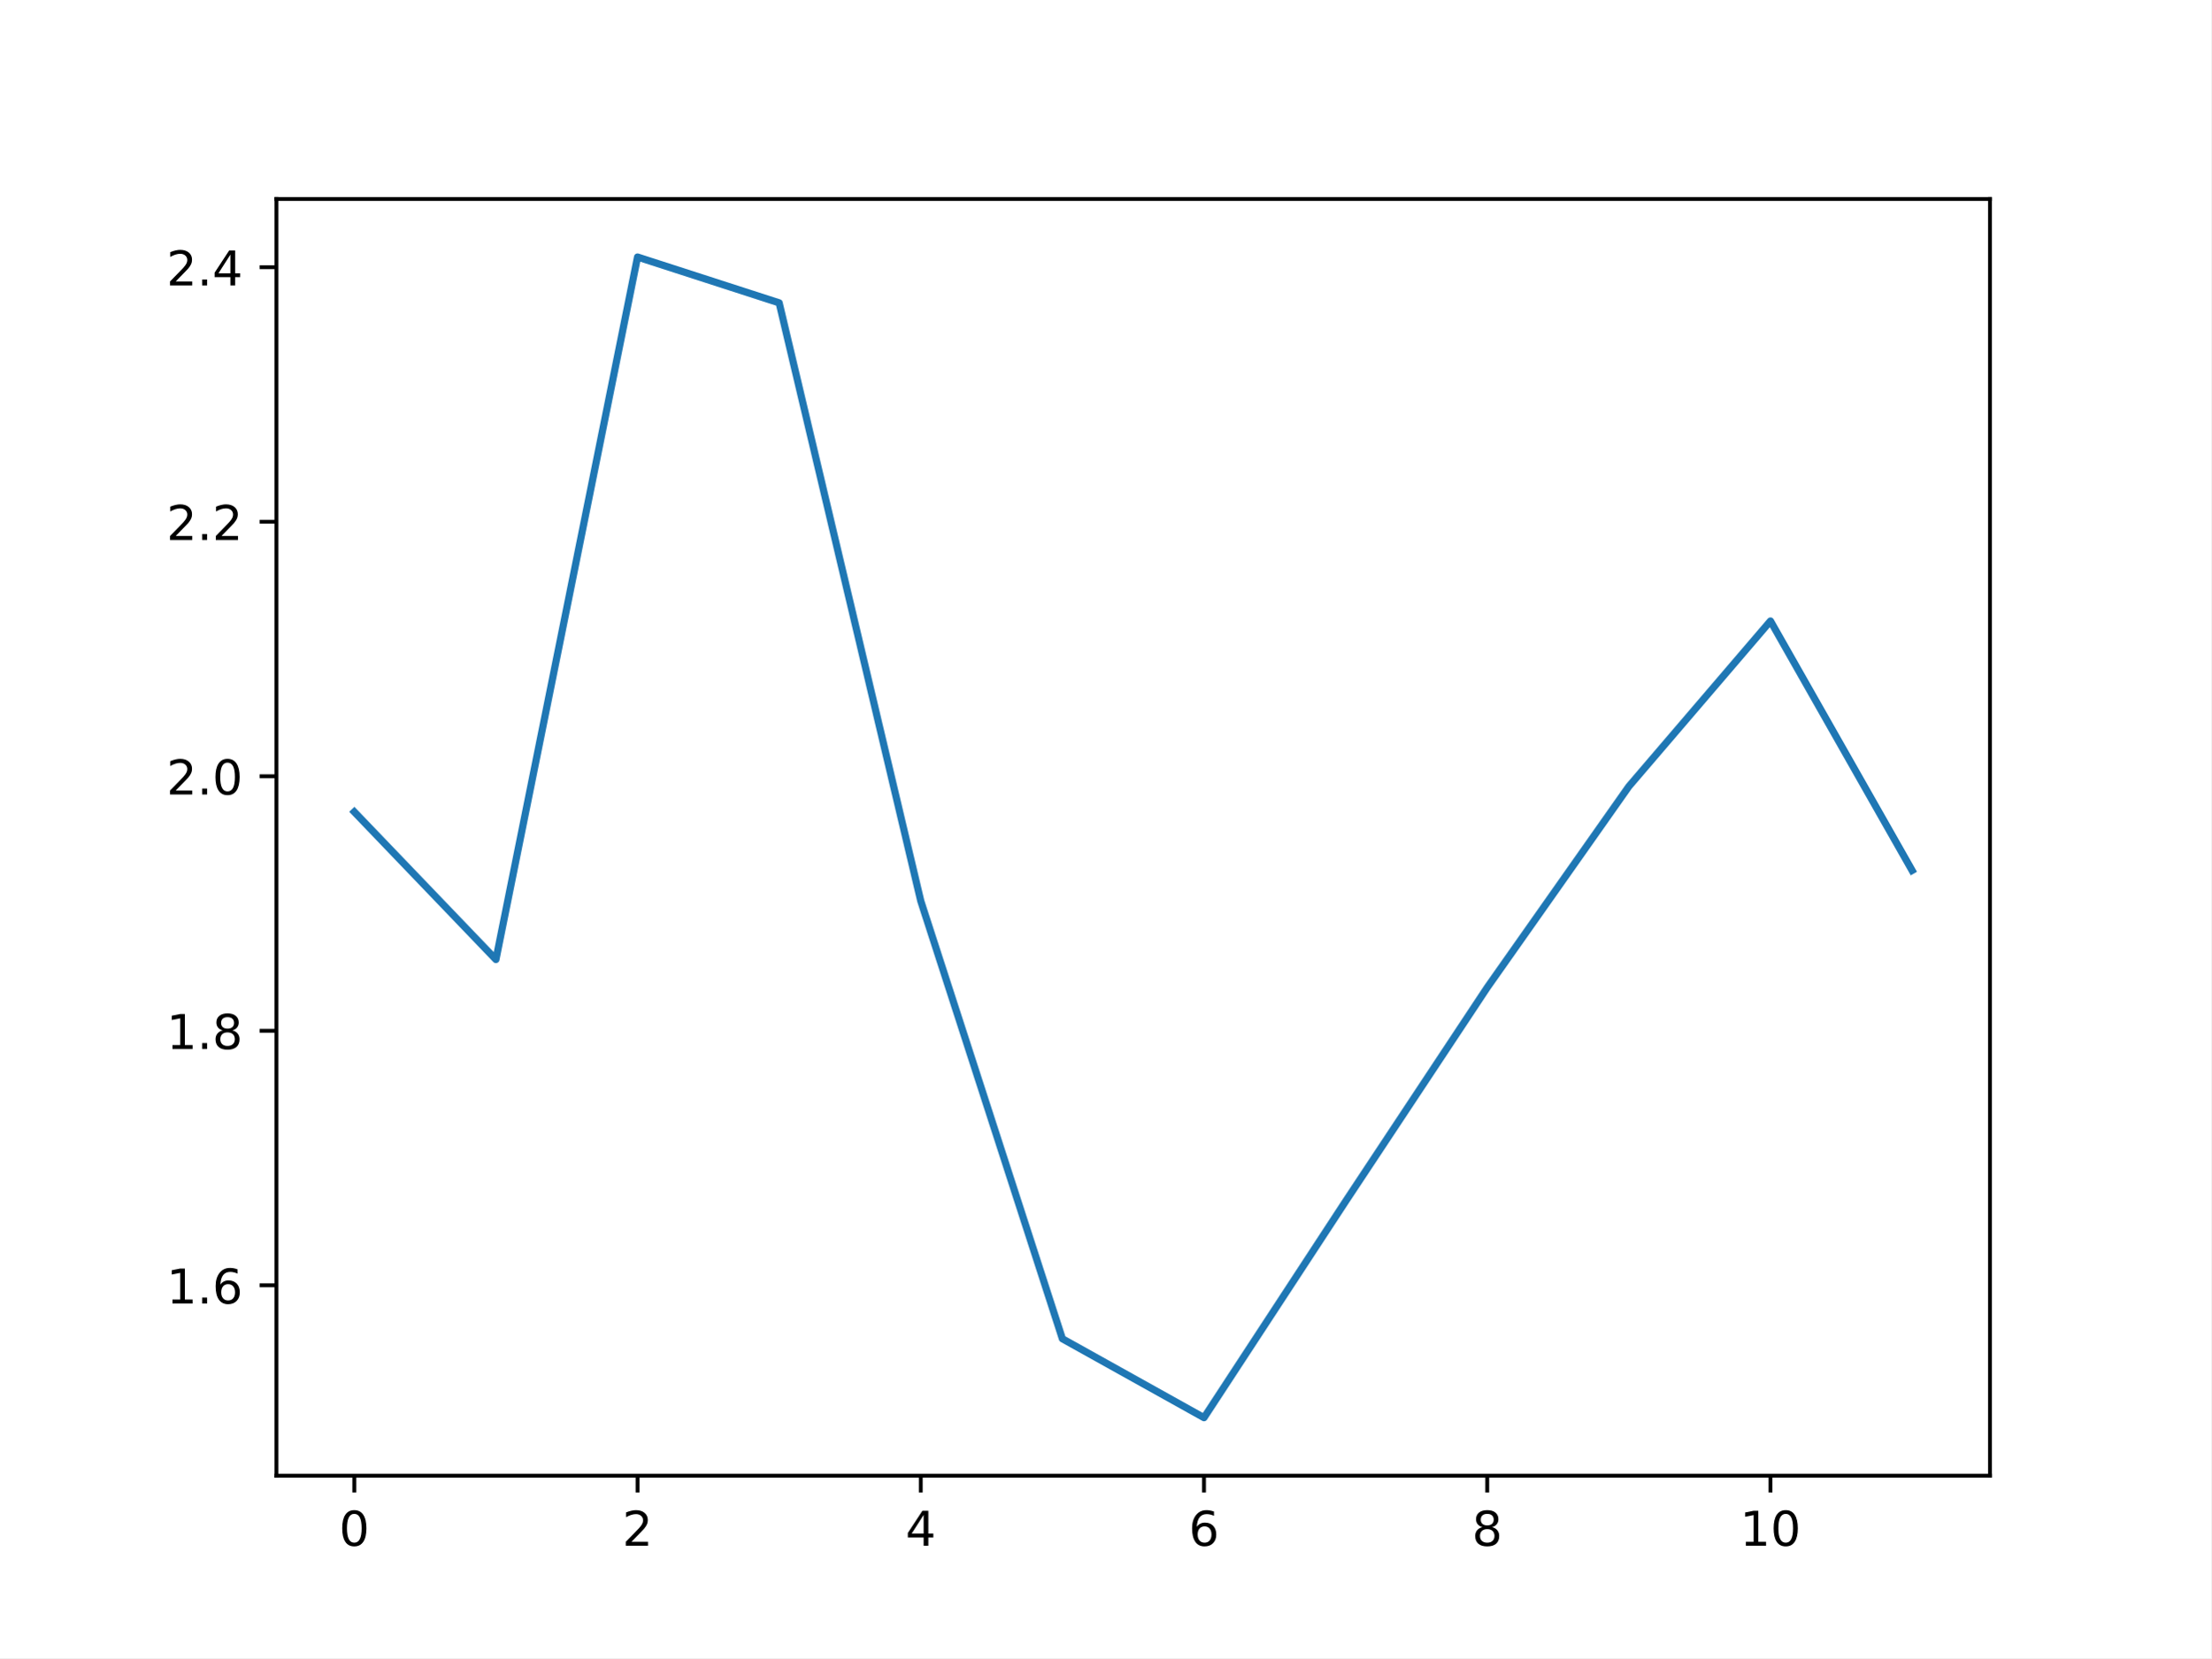
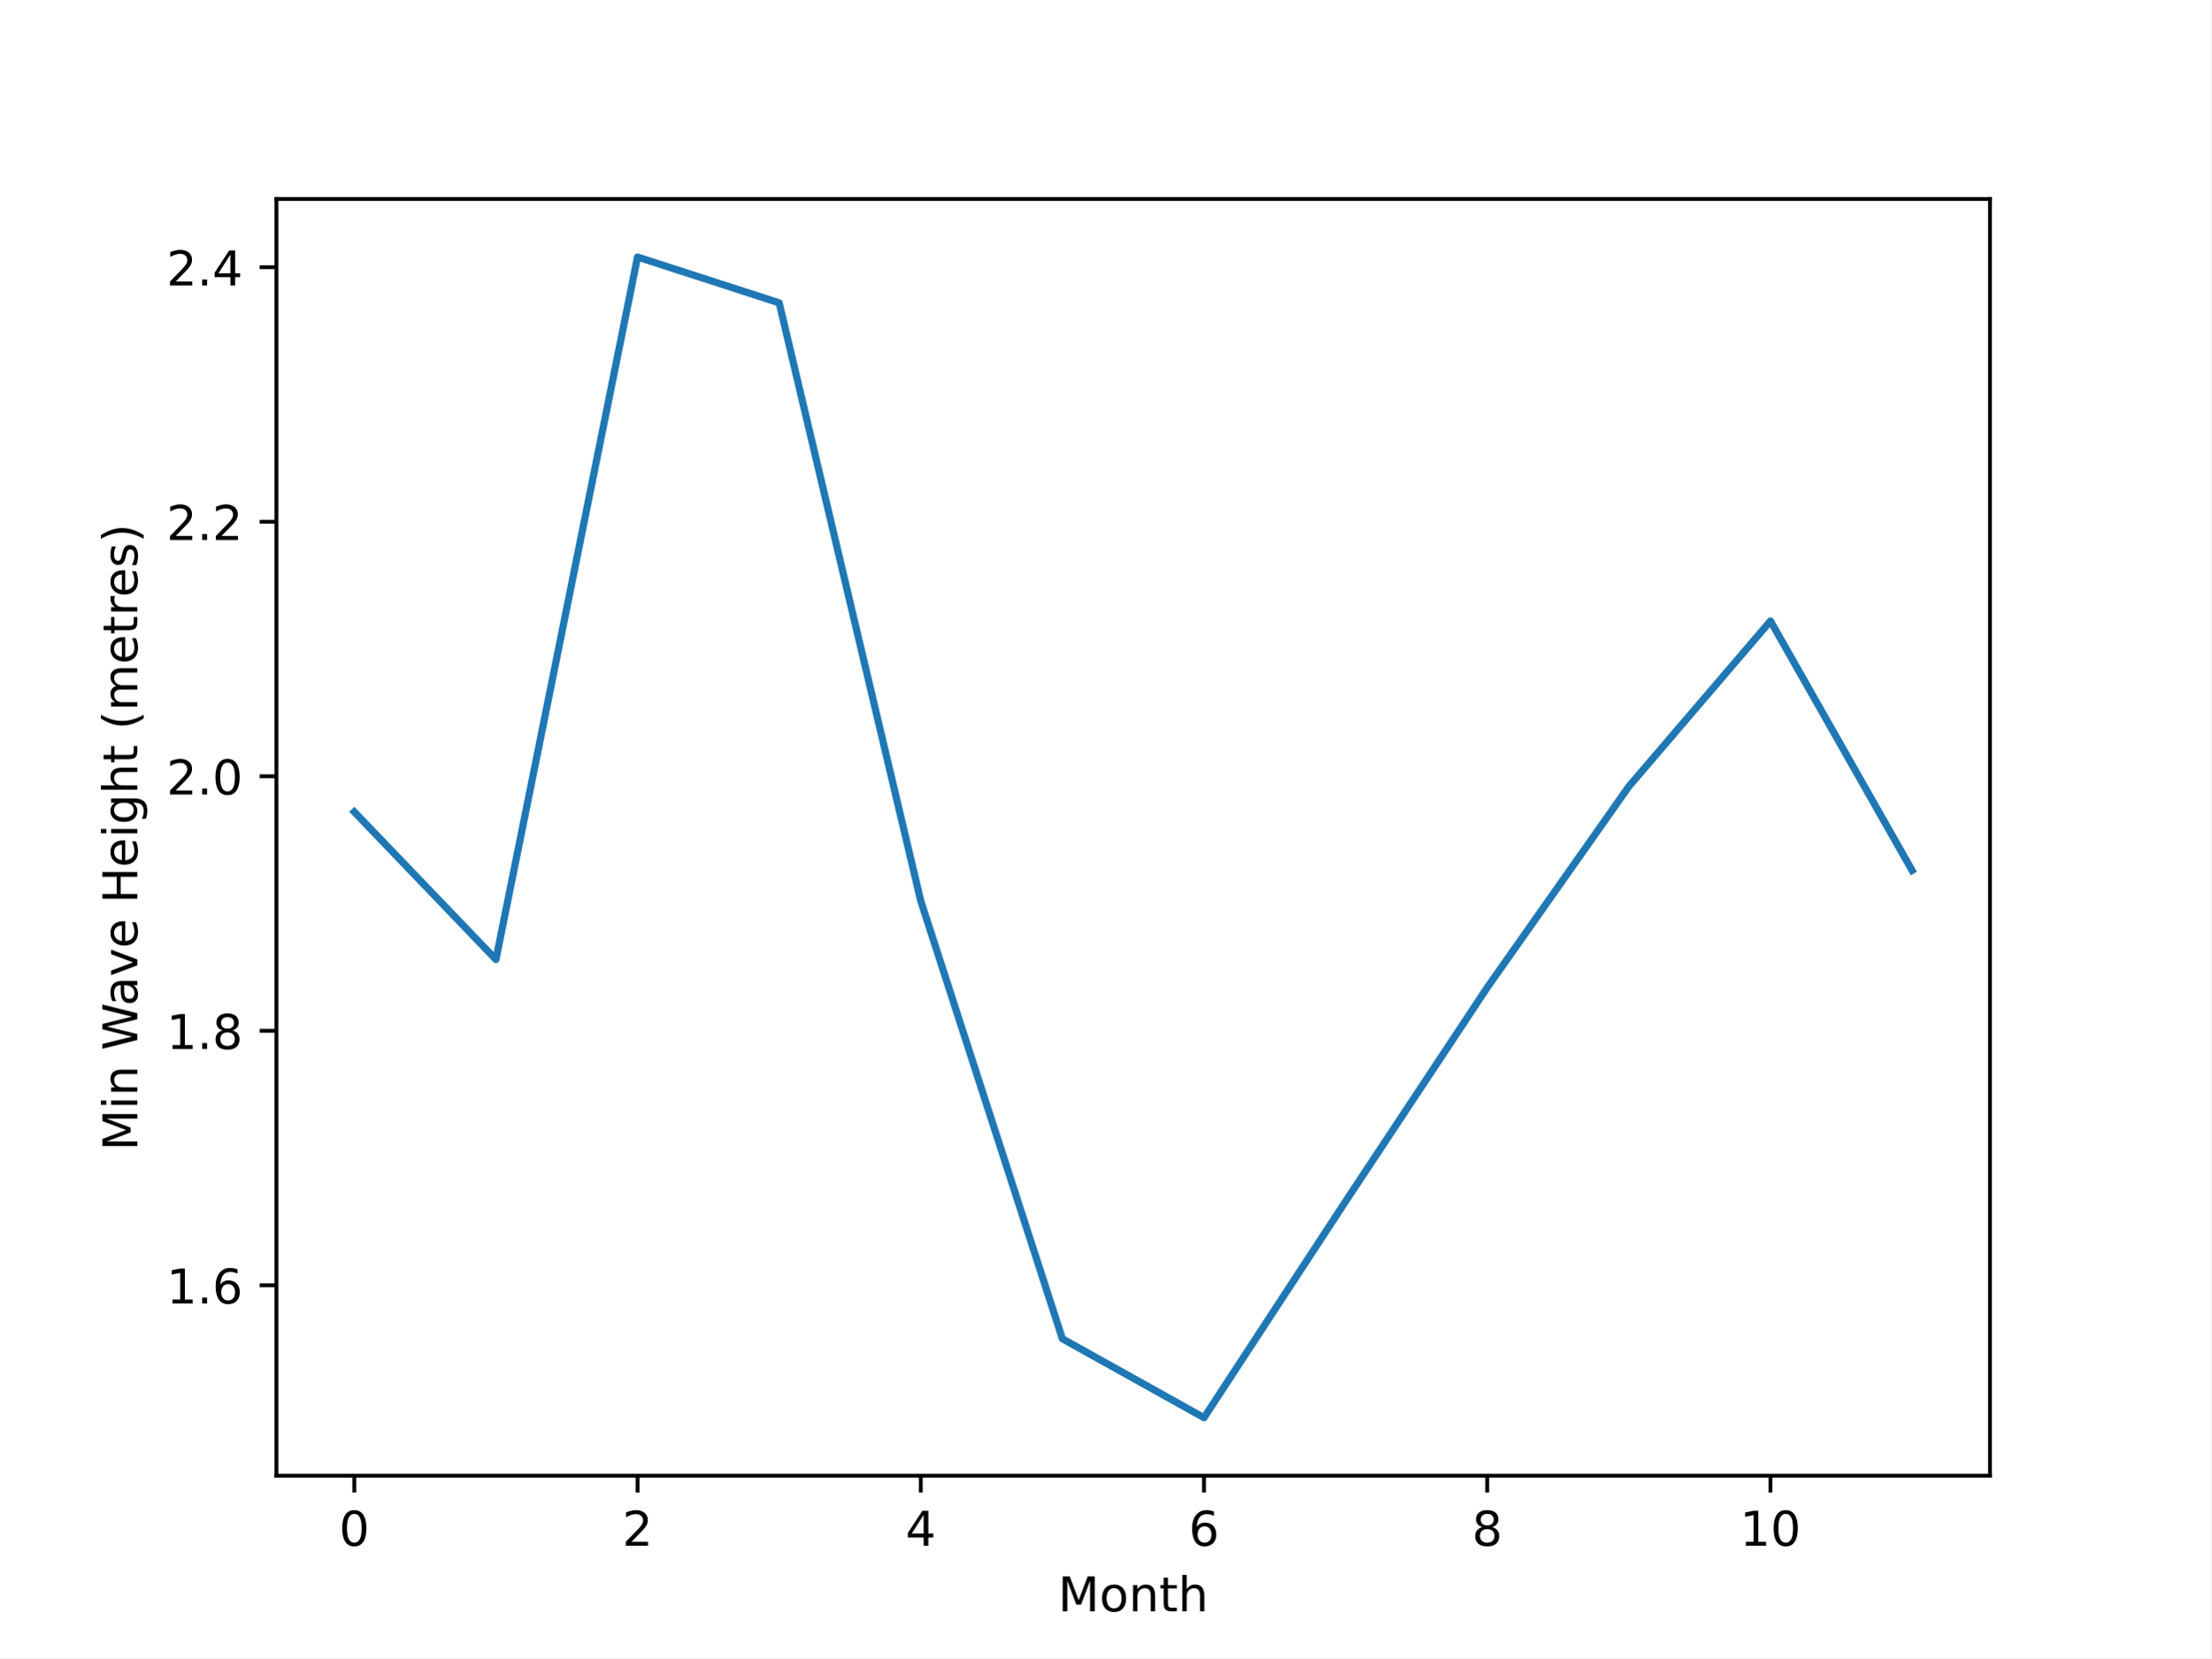
<svg xmlns="http://www.w3.org/2000/svg" xmlns:xlink="http://www.w3.org/1999/xlink" width="460.8pt" height="345.6pt" viewBox="0 0 460.8 345.6" version="1.1">
  <defs>
    <style type="text/css">*{stroke-linejoin: round; stroke-linecap: butt}</style>
  </defs>
  <g id="figure_1">
    <g id="patch_1">
      <path d="M 0 345.6  L 460.8 345.6  L 460.8 0  L 0 0  z " style="fill: #ffffff" />
    </g>
    <g id="axes_1">
      <g id="patch_2">
        <path d="M 57.6 307.584  L 414.72 307.584  L 414.72 41.472  L 57.6 41.472  z " style="fill: #ffffff" />
      </g>
      <g id="matplotlib.axis_1">
        <g id="xtick_1">
          <g id="line2d_1">
            <defs>
-               <path id="m0caecfd448" d="M 0 0  L 0 3.5  " style="stroke: #000000; stroke-width: 0.8" />
-             </defs>
-             <g>
-               <use xlink:href="#m0caecfd448" x="73.833" y="307.584" style="stroke: #000000; stroke-width: 0.8" />
+               <path id="md86ea82871" d="M 0 0  L 0 3.5  " style="stroke: #000000; stroke-width: 0.8" />
+             </defs>
+             <g>
+               <use xlink:href="#md86ea82871" x="73.833" y="307.584" style="stroke: #000000; stroke-width: 0.8" />
            </g>
          </g>
          <g id="text_1">
            <g transform="translate(70.65148 322.1824) scale(0.1 -0.1)">
              <defs>
                <path id="DejaVuSans-30" d="M 2034 4250  Q 1547 4250 1301 3770  Q 1056 3291 1056 2328  Q 1056 1369 1301 889  Q 1547 409 2034 409  Q 2525 409 2770 889  Q 3016 1369 3016 2328  Q 3016 3291 2770 3770  Q 2525 4250 2034 4250  z M 2034 4750  Q 2819 4750 3233 4129  Q 3647 3509 3647 2328  Q 3647 1150 3233 529  Q 2819 -91 2034 -91  Q 1250 -91 836 529  Q 422 1150 422 2328  Q 422 3509 836 4129  Q 1250 4750 2034 4750  z " transform="scale(0.015625)" />
              </defs>
              <use xlink:href="#DejaVuSans-30" />
            </g>
          </g>
        </g>
        <g id="xtick_2">
          <g id="line2d_2">
            <g>
-               <use xlink:href="#m0caecfd448" x="132.861" y="307.584" style="stroke: #000000; stroke-width: 0.8" />
+               <use xlink:href="#md86ea82871" x="132.861" y="307.584" style="stroke: #000000; stroke-width: 0.8" />
            </g>
          </g>
          <g id="text_2">
            <g transform="translate(129.6796 322.1824) scale(0.1 -0.1)">
              <defs>
                <path id="DejaVuSans-32" d="M 1228 531  L 3431 531  L 3431 0  L 469 0  L 469 531  Q 828 903 1448 1529  Q 2069 2156 2228 2338  Q 2531 2678 2651 2914  Q 2772 3150 2772 3378  Q 2772 3750 2511 3984  Q 2250 4219 1831 4219  Q 1534 4219 1204 4116  Q 875 4013 500 3803  L 500 4441  Q 881 4594 1212 4672  Q 1544 4750 1819 4750  Q 2544 4750 2975 4387  Q 3406 4025 3406 3419  Q 3406 3131 3298 2873  Q 3191 2616 2906 2266  Q 2828 2175 2409 1742  Q 1991 1309 1228 531  z " transform="scale(0.015625)" />
              </defs>
              <use xlink:href="#DejaVuSans-32" />
            </g>
          </g>
        </g>
        <g id="xtick_3">
          <g id="line2d_3">
            <g>
-               <use xlink:href="#m0caecfd448" x="191.889" y="307.584" style="stroke: #000000; stroke-width: 0.8" />
+               <use xlink:href="#md86ea82871" x="191.889" y="307.584" style="stroke: #000000; stroke-width: 0.8" />
            </g>
          </g>
          <g id="text_3">
            <g transform="translate(188.7077 322.1824) scale(0.1 -0.1)">
              <defs>
                <path id="DejaVuSans-34" d="M 2419 4116  L 825 1625  L 2419 1625  L 2419 4116  z M 2253 4666  L 3047 4666  L 3047 1625  L 3713 1625  L 3713 1100  L 3047 1100  L 3047 0  L 2419 0  L 2419 1100  L 313 1100  L 313 1709  L 2253 4666  z " transform="scale(0.015625)" />
              </defs>
              <use xlink:href="#DejaVuSans-34" />
            </g>
          </g>
        </g>
        <g id="xtick_4">
          <g id="line2d_4">
            <g>
-               <use xlink:href="#m0caecfd448" x="250.917" y="307.584" style="stroke: #000000; stroke-width: 0.8" />
+               <use xlink:href="#md86ea82871" x="250.917" y="307.584" style="stroke: #000000; stroke-width: 0.8" />
            </g>
          </g>
          <g id="text_4">
            <g transform="translate(247.7358 322.1824) scale(0.1 -0.1)">
              <defs>
                <path id="DejaVuSans-36" d="M 2113 2584  Q 1688 2584 1439 2293  Q 1191 2003 1191 1497  Q 1191 994 1439 701  Q 1688 409 2113 409  Q 2538 409 2786 701  Q 3034 994 3034 1497  Q 3034 2003 2786 2293  Q 2538 2584 2113 2584  z M 3366 4563  L 3366 3988  Q 3128 4100 2886 4159  Q 2644 4219 2406 4219  Q 1781 4219 1451 3797  Q 1122 3375 1075 2522  Q 1259 2794 1537 2939  Q 1816 3084 2150 3084  Q 2853 3084 3261 2657  Q 3669 2231 3669 1497  Q 3669 778 3244 343  Q 2819 -91 2113 -91  Q 1303 -91 875 529  Q 447 1150 447 2328  Q 447 3434 972 4092  Q 1497 4750 2381 4750  Q 2619 4750 2861 4703  Q 3103 4656 3366 4563  z " transform="scale(0.015625)" />
              </defs>
              <use xlink:href="#DejaVuSans-36" />
            </g>
          </g>
        </g>
        <g id="xtick_5">
          <g id="line2d_5">
            <g>
-               <use xlink:href="#m0caecfd448" x="309.945" y="307.584" style="stroke: #000000; stroke-width: 0.8" />
+               <use xlink:href="#md86ea82871" x="309.945" y="307.584" style="stroke: #000000; stroke-width: 0.8" />
            </g>
          </g>
          <g id="text_5">
            <g transform="translate(306.7639 322.1824) scale(0.1 -0.1)">
              <defs>
                <path id="DejaVuSans-38" d="M 2034 2216  Q 1584 2216 1326 1975  Q 1069 1734 1069 1313  Q 1069 891 1326 650  Q 1584 409 2034 409  Q 2484 409 2743 651  Q 3003 894 3003 1313  Q 3003 1734 2745 1975  Q 2488 2216 2034 2216  z M 1403 2484  Q 997 2584 770 2862  Q 544 3141 544 3541  Q 544 4100 942 4425  Q 1341 4750 2034 4750  Q 2731 4750 3128 4425  Q 3525 4100 3525 3541  Q 3525 3141 3298 2862  Q 3072 2584 2669 2484  Q 3125 2378 3379 2068  Q 3634 1759 3634 1313  Q 3634 634 3220 271  Q 2806 -91 2034 -91  Q 1263 -91 848 271  Q 434 634 434 1313  Q 434 1759 690 2068  Q 947 2378 1403 2484  z M 1172 3481  Q 1172 3119 1398 2916  Q 1625 2713 2034 2713  Q 2441 2713 2670 2916  Q 2900 3119 2900 3481  Q 2900 3844 2670 4047  Q 2441 4250 2034 4250  Q 1625 4250 1398 4047  Q 1172 3844 1172 3481  z " transform="scale(0.015625)" />
              </defs>
              <use xlink:href="#DejaVuSans-38" />
            </g>
          </g>
        </g>
        <g id="xtick_6">
          <g id="line2d_6">
            <g>
-               <use xlink:href="#m0caecfd448" x="368.973" y="307.584" style="stroke: #000000; stroke-width: 0.8" />
+               <use xlink:href="#md86ea82871" x="368.973" y="307.584" style="stroke: #000000; stroke-width: 0.8" />
            </g>
          </g>
          <g id="text_6">
            <g transform="translate(362.6107 322.1824) scale(0.1 -0.1)">
              <defs>
                <path id="DejaVuSans-31" d="M 794 531  L 1825 531  L 1825 4091  L 703 3866  L 703 4441  L 1819 4666  L 2450 4666  L 2450 531  L 3481 531  L 3481 0  L 794 0  L 794 531  z " transform="scale(0.015625)" />
              </defs>
              <use xlink:href="#DejaVuSans-31" />
              <use xlink:href="#DejaVuSans-30" x="63.623" />
            </g>
+           </g>
+         </g>
+         <g id="text_7">
+           <g transform="translate(220.4889 335.8606) scale(0.1 -0.1)">
+             <defs>
+               <path id="DejaVuSans-4d" d="M 628 4666  L 1569 4666  L 2759 1491  L 3956 4666  L 4897 4666  L 4897 0  L 4281 0  L 4281 4097  L 3078 897  L 2444 897  L 1241 4097  L 1241 0  L 628 0  L 628 4666  z " transform="scale(0.015625)" />
+               <path id="DejaVuSans-6f" d="M 1959 3097  Q 1497 3097 1228 2736  Q 959 2375 959 1747  Q 959 1119 1226 758  Q 1494 397 1959 397  Q 2419 397 2687 759  Q 2956 1122 2956 1747  Q 2956 2369 2687 2733  Q 2419 3097 1959 3097  z M 1959 3584  Q 2709 3584 3137 3096  Q 3566 2609 3566 1747  Q 3566 888 3137 398  Q 2709 -91 1959 -91  Q 1206 -91 779 398  Q 353 888 353 1747  Q 353 2609 779 3096  Q 1206 3584 1959 3584  z " transform="scale(0.015625)" />
+               <path id="DejaVuSans-6e" d="M 3513 2113  L 3513 0  L 2938 0  L 2938 2094  Q 2938 2591 2744 2837  Q 2550 3084 2163 3084  Q 1697 3084 1428 2787  Q 1159 2491 1159 1978  L 1159 0  L 581 0  L 581 3500  L 1159 3500  L 1159 2956  Q 1366 3272 1645 3428  Q 1925 3584 2291 3584  Q 2894 3584 3203 3211  Q 3513 2838 3513 2113  z " transform="scale(0.015625)" />
+               <path id="DejaVuSans-74" d="M 1172 4494  L 1172 3500  L 2356 3500  L 2356 3053  L 1172 3053  L 1172 1153  Q 1172 725 1289 603  Q 1406 481 1766 481  L 2356 481  L 2356 0  L 1766 0  Q 1100 0 847 248  Q 594 497 594 1153  L 594 3053  L 172 3053  L 172 3500  L 594 3500  L 594 4494  L 1172 4494  z " transform="scale(0.015625)" />
+               <path id="DejaVuSans-68" d="M 3513 2113  L 3513 0  L 2938 0  L 2938 2094  Q 2938 2591 2744 2837  Q 2550 3084 2163 3084  Q 1697 3084 1428 2787  Q 1159 2491 1159 1978  L 1159 0  L 581 0  L 581 4863  L 1159 4863  L 1159 2956  Q 1366 3272 1645 3428  Q 1925 3584 2291 3584  Q 2894 3584 3203 3211  Q 3513 2838 3513 2113  z " transform="scale(0.015625)" />
+             </defs>
+             <use xlink:href="#DejaVuSans-4d" />
+             <use xlink:href="#DejaVuSans-6f" x="86.279" />
+             <use xlink:href="#DejaVuSans-6e" x="147.461" />
+             <use xlink:href="#DejaVuSans-74" x="210.84" />
+             <use xlink:href="#DejaVuSans-68" x="250.049" />
          </g>
        </g>
      </g>
      <g id="matplotlib.axis_2">
        <g id="ytick_1">
          <g id="line2d_7">
            <defs>
-               <path id="m7686083455" d="M 0 0  L -3.5 0  " style="stroke: #000000; stroke-width: 0.8" />
-             </defs>
-             <g>
-               <use xlink:href="#m7686083455" x="57.6" y="267.901" style="stroke: #000000; stroke-width: 0.8" />
-             </g>
-           </g>
-           <g id="text_7">
+               <path id="m31eb821921" d="M 0 0  L -3.5 0  " style="stroke: #000000; stroke-width: 0.8" />
+             </defs>
+             <g>
+               <use xlink:href="#m31eb821921" x="57.6" y="267.901" style="stroke: #000000; stroke-width: 0.8" />
+             </g>
+           </g>
+           <g id="text_8">
            <g transform="translate(34.69687 271.6999) scale(0.1 -0.1)">
              <defs>
                <path id="DejaVuSans-2e" d="M 684 794  L 1344 794  L 1344 0  L 684 0  L 684 794  z " transform="scale(0.015625)" />
              </defs>
              <use xlink:href="#DejaVuSans-31" />
              <use xlink:href="#DejaVuSans-2e" x="63.623" />
              <use xlink:href="#DejaVuSans-36" x="95.41" />
            </g>
          </g>
        </g>
        <g id="ytick_2">
          <g id="line2d_8">
            <g>
-               <use xlink:href="#m7686083455" x="57.6" y="214.848" style="stroke: #000000; stroke-width: 0.8" />
-             </g>
-           </g>
-           <g id="text_8">
+               <use xlink:href="#m31eb821921" x="57.6" y="214.848" style="stroke: #000000; stroke-width: 0.8" />
+             </g>
+           </g>
+           <g id="text_9">
            <g transform="translate(34.69687 218.6472) scale(0.1 -0.1)">
              <use xlink:href="#DejaVuSans-31" />
              <use xlink:href="#DejaVuSans-2e" x="63.623" />
              <use xlink:href="#DejaVuSans-38" x="95.41" />
            </g>
          </g>
        </g>
        <g id="ytick_3">
          <g id="line2d_9">
            <g>
-               <use xlink:href="#m7686083455" x="57.6" y="161.795" style="stroke: #000000; stroke-width: 0.8" />
-             </g>
-           </g>
-           <g id="text_9">
+               <use xlink:href="#m31eb821921" x="57.6" y="161.795" style="stroke: #000000; stroke-width: 0.8" />
+             </g>
+           </g>
+           <g id="text_10">
            <g transform="translate(34.69687 165.5946) scale(0.1 -0.1)">
              <use xlink:href="#DejaVuSans-32" />
              <use xlink:href="#DejaVuSans-2e" x="63.623" />
              <use xlink:href="#DejaVuSans-30" x="95.41" />
            </g>
          </g>
        </g>
        <g id="ytick_4">
          <g id="line2d_10">
            <g>
-               <use xlink:href="#m7686083455" x="57.6" y="108.743" style="stroke: #000000; stroke-width: 0.8" />
-             </g>
-           </g>
-           <g id="text_10">
+               <use xlink:href="#m31eb821921" x="57.6" y="108.743" style="stroke: #000000; stroke-width: 0.8" />
+             </g>
+           </g>
+           <g id="text_11">
            <g transform="translate(34.69687 112.542) scale(0.1 -0.1)">
              <use xlink:href="#DejaVuSans-32" />
              <use xlink:href="#DejaVuSans-2e" x="63.623" />
              <use xlink:href="#DejaVuSans-32" x="95.41" />
            </g>
          </g>
        </g>
        <g id="ytick_5">
          <g id="line2d_11">
            <g>
-               <use xlink:href="#m7686083455" x="57.6" y="55.69" style="stroke: #000000; stroke-width: 0.8" />
-             </g>
-           </g>
-           <g id="text_11">
+               <use xlink:href="#m31eb821921" x="57.6" y="55.69" style="stroke: #000000; stroke-width: 0.8" />
+             </g>
+           </g>
+           <g id="text_12">
            <g transform="translate(34.69687 59.48932) scale(0.1 -0.1)">
              <use xlink:href="#DejaVuSans-32" />
              <use xlink:href="#DejaVuSans-2e" x="63.623" />
              <use xlink:href="#DejaVuSans-34" x="95.41" />
            </g>
          </g>
        </g>
+         <g id="text_13">
+           <g transform="translate(28.61719 239.8538) rotate(-90) scale(0.1 -0.1)">
+             <defs>
+               <path id="DejaVuSans-69" d="M 603 3500  L 1178 3500  L 1178 0  L 603 0  L 603 3500  z M 603 4863  L 1178 4863  L 1178 4134  L 603 4134  L 603 4863  z " transform="scale(0.015625)" />
+               <path id="DejaVuSans-20" transform="scale(0.015625)" />
+               <path id="DejaVuSans-57" d="M 213 4666  L 850 4666  L 1831 722  L 2809 4666  L 3519 4666  L 4500 722  L 5478 4666  L 6119 4666  L 4947 0  L 4153 0  L 3169 4050  L 2175 0  L 1381 0  L 213 4666  z " transform="scale(0.015625)" />
+               <path id="DejaVuSans-61" d="M 2194 1759  Q 1497 1759 1228 1600  Q 959 1441 959 1056  Q 959 750 1161 570  Q 1363 391 1709 391  Q 2188 391 2477 730  Q 2766 1069 2766 1631  L 2766 1759  L 2194 1759  z M 3341 1997  L 3341 0  L 2766 0  L 2766 531  Q 2569 213 2275 61  Q 1981 -91 1556 -91  Q 1019 -91 701 211  Q 384 513 384 1019  Q 384 1609 779 1909  Q 1175 2209 1959 2209  L 2766 2209  L 2766 2266  Q 2766 2663 2505 2880  Q 2244 3097 1772 3097  Q 1472 3097 1187 3025  Q 903 2953 641 2809  L 641 3341  Q 956 3463 1253 3523  Q 1550 3584 1831 3584  Q 2591 3584 2966 3190  Q 3341 2797 3341 1997  z " transform="scale(0.015625)" />
+               <path id="DejaVuSans-76" d="M 191 3500  L 800 3500  L 1894 563  L 2988 3500  L 3597 3500  L 2284 0  L 1503 0  L 191 3500  z " transform="scale(0.015625)" />
+               <path id="DejaVuSans-65" d="M 3597 1894  L 3597 1613  L 953 1613  Q 991 1019 1311 708  Q 1631 397 2203 397  Q 2534 397 2845 478  Q 3156 559 3463 722  L 3463 178  Q 3153 47 2828 -22  Q 2503 -91 2169 -91  Q 1331 -91 842 396  Q 353 884 353 1716  Q 353 2575 817 3079  Q 1281 3584 2069 3584  Q 2775 3584 3186 3129  Q 3597 2675 3597 1894  z M 3022 2063  Q 3016 2534 2758 2815  Q 2500 3097 2075 3097  Q 1594 3097 1305 2825  Q 1016 2553 972 2059  L 3022 2063  z " transform="scale(0.015625)" />
+               <path id="DejaVuSans-48" d="M 628 4666  L 1259 4666  L 1259 2753  L 3553 2753  L 3553 4666  L 4184 4666  L 4184 0  L 3553 0  L 3553 2222  L 1259 2222  L 1259 0  L 628 0  L 628 4666  z " transform="scale(0.015625)" />
+               <path id="DejaVuSans-67" d="M 2906 1791  Q 2906 2416 2648 2759  Q 2391 3103 1925 3103  Q 1463 3103 1205 2759  Q 947 2416 947 1791  Q 947 1169 1205 825  Q 1463 481 1925 481  Q 2391 481 2648 825  Q 2906 1169 2906 1791  z M 3481 434  Q 3481 -459 3084 -895  Q 2688 -1331 1869 -1331  Q 1566 -1331 1297 -1286  Q 1028 -1241 775 -1147  L 775 -588  Q 1028 -725 1275 -790  Q 1522 -856 1778 -856  Q 2344 -856 2625 -561  Q 2906 -266 2906 331  L 2906 616  Q 2728 306 2450 153  Q 2172 0 1784 0  Q 1141 0 747 490  Q 353 981 353 1791  Q 353 2603 747 3093  Q 1141 3584 1784 3584  Q 2172 3584 2450 3431  Q 2728 3278 2906 2969  L 2906 3500  L 3481 3500  L 3481 434  z " transform="scale(0.015625)" />
+               <path id="DejaVuSans-28" d="M 1984 4856  Q 1566 4138 1362 3434  Q 1159 2731 1159 2009  Q 1159 1288 1364 580  Q 1569 -128 1984 -844  L 1484 -844  Q 1016 -109 783 600  Q 550 1309 550 2009  Q 550 2706 781 3412  Q 1013 4119 1484 4856  L 1984 4856  z " transform="scale(0.015625)" />
+               <path id="DejaVuSans-6d" d="M 3328 2828  Q 3544 3216 3844 3400  Q 4144 3584 4550 3584  Q 5097 3584 5394 3201  Q 5691 2819 5691 2113  L 5691 0  L 5113 0  L 5113 2094  Q 5113 2597 4934 2840  Q 4756 3084 4391 3084  Q 3944 3084 3684 2787  Q 3425 2491 3425 1978  L 3425 0  L 2847 0  L 2847 2094  Q 2847 2600 2669 2842  Q 2491 3084 2119 3084  Q 1678 3084 1418 2786  Q 1159 2488 1159 1978  L 1159 0  L 581 0  L 581 3500  L 1159 3500  L 1159 2956  Q 1356 3278 1631 3431  Q 1906 3584 2284 3584  Q 2666 3584 2933 3390  Q 3200 3197 3328 2828  z " transform="scale(0.015625)" />
+               <path id="DejaVuSans-72" d="M 2631 2963  Q 2534 3019 2420 3045  Q 2306 3072 2169 3072  Q 1681 3072 1420 2755  Q 1159 2438 1159 1844  L 1159 0  L 581 0  L 581 3500  L 1159 3500  L 1159 2956  Q 1341 3275 1631 3429  Q 1922 3584 2338 3584  Q 2397 3584 2469 3576  Q 2541 3569 2628 3553  L 2631 2963  z " transform="scale(0.015625)" />
+               <path id="DejaVuSans-73" d="M 2834 3397  L 2834 2853  Q 2591 2978 2328 3040  Q 2066 3103 1784 3103  Q 1356 3103 1142 2972  Q 928 2841 928 2578  Q 928 2378 1081 2264  Q 1234 2150 1697 2047  L 1894 2003  Q 2506 1872 2764 1633  Q 3022 1394 3022 966  Q 3022 478 2636 193  Q 2250 -91 1575 -91  Q 1294 -91 989 -36  Q 684 19 347 128  L 347 722  Q 666 556 975 473  Q 1284 391 1588 391  Q 1994 391 2212 530  Q 2431 669 2431 922  Q 2431 1156 2273 1281  Q 2116 1406 1581 1522  L 1381 1569  Q 847 1681 609 1914  Q 372 2147 372 2553  Q 372 3047 722 3315  Q 1072 3584 1716 3584  Q 2034 3584 2315 3537  Q 2597 3491 2834 3397  z " transform="scale(0.015625)" />
+               <path id="DejaVuSans-29" d="M 513 4856  L 1013 4856  Q 1481 4119 1714 3412  Q 1947 2706 1947 2009  Q 1947 1309 1714 600  Q 1481 -109 1013 -844  L 513 -844  Q 928 -128 1133 580  Q 1338 1288 1338 2009  Q 1338 2731 1133 3434  Q 928 4138 513 4856  z " transform="scale(0.015625)" />
+             </defs>
+             <use xlink:href="#DejaVuSans-4d" />
+             <use xlink:href="#DejaVuSans-69" x="86.279" />
+             <use xlink:href="#DejaVuSans-6e" x="114.062" />
+             <use xlink:href="#DejaVuSans-20" x="177.441" />
+             <use xlink:href="#DejaVuSans-57" x="209.229" />
+             <use xlink:href="#DejaVuSans-61" x="301.73" />
+             <use xlink:href="#DejaVuSans-76" x="363.01" />
+             <use xlink:href="#DejaVuSans-65" x="422.189" />
+             <use xlink:href="#DejaVuSans-20" x="483.713" />
+             <use xlink:href="#DejaVuSans-48" x="515.5" />
+             <use xlink:href="#DejaVuSans-65" x="590.695" />
+             <use xlink:href="#DejaVuSans-69" x="652.219" />
+             <use xlink:href="#DejaVuSans-67" x="680.002" />
+             <use xlink:href="#DejaVuSans-68" x="743.479" />
+             <use xlink:href="#DejaVuSans-74" x="806.857" />
+             <use xlink:href="#DejaVuSans-20" x="846.066" />
+             <use xlink:href="#DejaVuSans-28" x="877.854" />
+             <use xlink:href="#DejaVuSans-6d" x="916.867" />
+             <use xlink:href="#DejaVuSans-65" x="1014.279" />
+             <use xlink:href="#DejaVuSans-74" x="1075.803" />
+             <use xlink:href="#DejaVuSans-72" x="1115.012" />
+             <use xlink:href="#DejaVuSans-65" x="1153.875" />
+             <use xlink:href="#DejaVuSans-73" x="1215.398" />
+             <use xlink:href="#DejaVuSans-29" x="1267.498" />
+           </g>
+         </g>
      </g>
      <g id="line2d_12">
-         <path d="M 73.833 169.223  L 103.347 199.993  L 132.861 53.568  L 162.375 63.117  L 191.889 187.791  L 221.403 279.042  L 250.917 295.488  L 280.431 250.393  L 309.945 205.829  L 339.459 163.917  L 368.973 129.433  L 398.487 181.425  " clip-path="url(#p22d0ac4c8f)" style="fill: none; stroke: #1f77b4; stroke-width: 1.5; stroke-linecap: square" />
+         <path d="M 73.833 169.223  L 103.347 199.993  L 132.861 53.568  L 162.375 63.117  L 191.889 187.791  L 221.403 279.042  L 250.917 295.488  L 280.431 250.393  L 309.945 205.829  L 339.459 163.917  L 368.973 129.433  L 398.487 181.425  " clip-path="url(#pc1d373cc68)" style="fill: none; stroke: #1f77b4; stroke-width: 1.5; stroke-linecap: square" />
      </g>
      <g id="patch_3">
        <path d="M 57.6 307.584  L 57.6 41.472  " style="fill: none; stroke: #000000; stroke-width: 0.8; stroke-linejoin: miter; stroke-linecap: square" />
      </g>
      <g id="patch_4">
        <path d="M 414.72 307.584  L 414.72 41.472  " style="fill: none; stroke: #000000; stroke-width: 0.8; stroke-linejoin: miter; stroke-linecap: square" />
      </g>
      <g id="patch_5">
        <path d="M 57.6 307.584  L 414.72 307.584  " style="fill: none; stroke: #000000; stroke-width: 0.8; stroke-linejoin: miter; stroke-linecap: square" />
      </g>
      <g id="patch_6">
        <path d="M 57.6 41.472  L 414.72 41.472  " style="fill: none; stroke: #000000; stroke-width: 0.8; stroke-linejoin: miter; stroke-linecap: square" />
      </g>
    </g>
  </g>
  <defs>
-     <clipPath id="p22d0ac4c8f">
+     <clipPath id="pc1d373cc68">
      <rect x="57.6" y="41.472" width="357.12" height="266.112" />
    </clipPath>
  </defs>
</svg>
